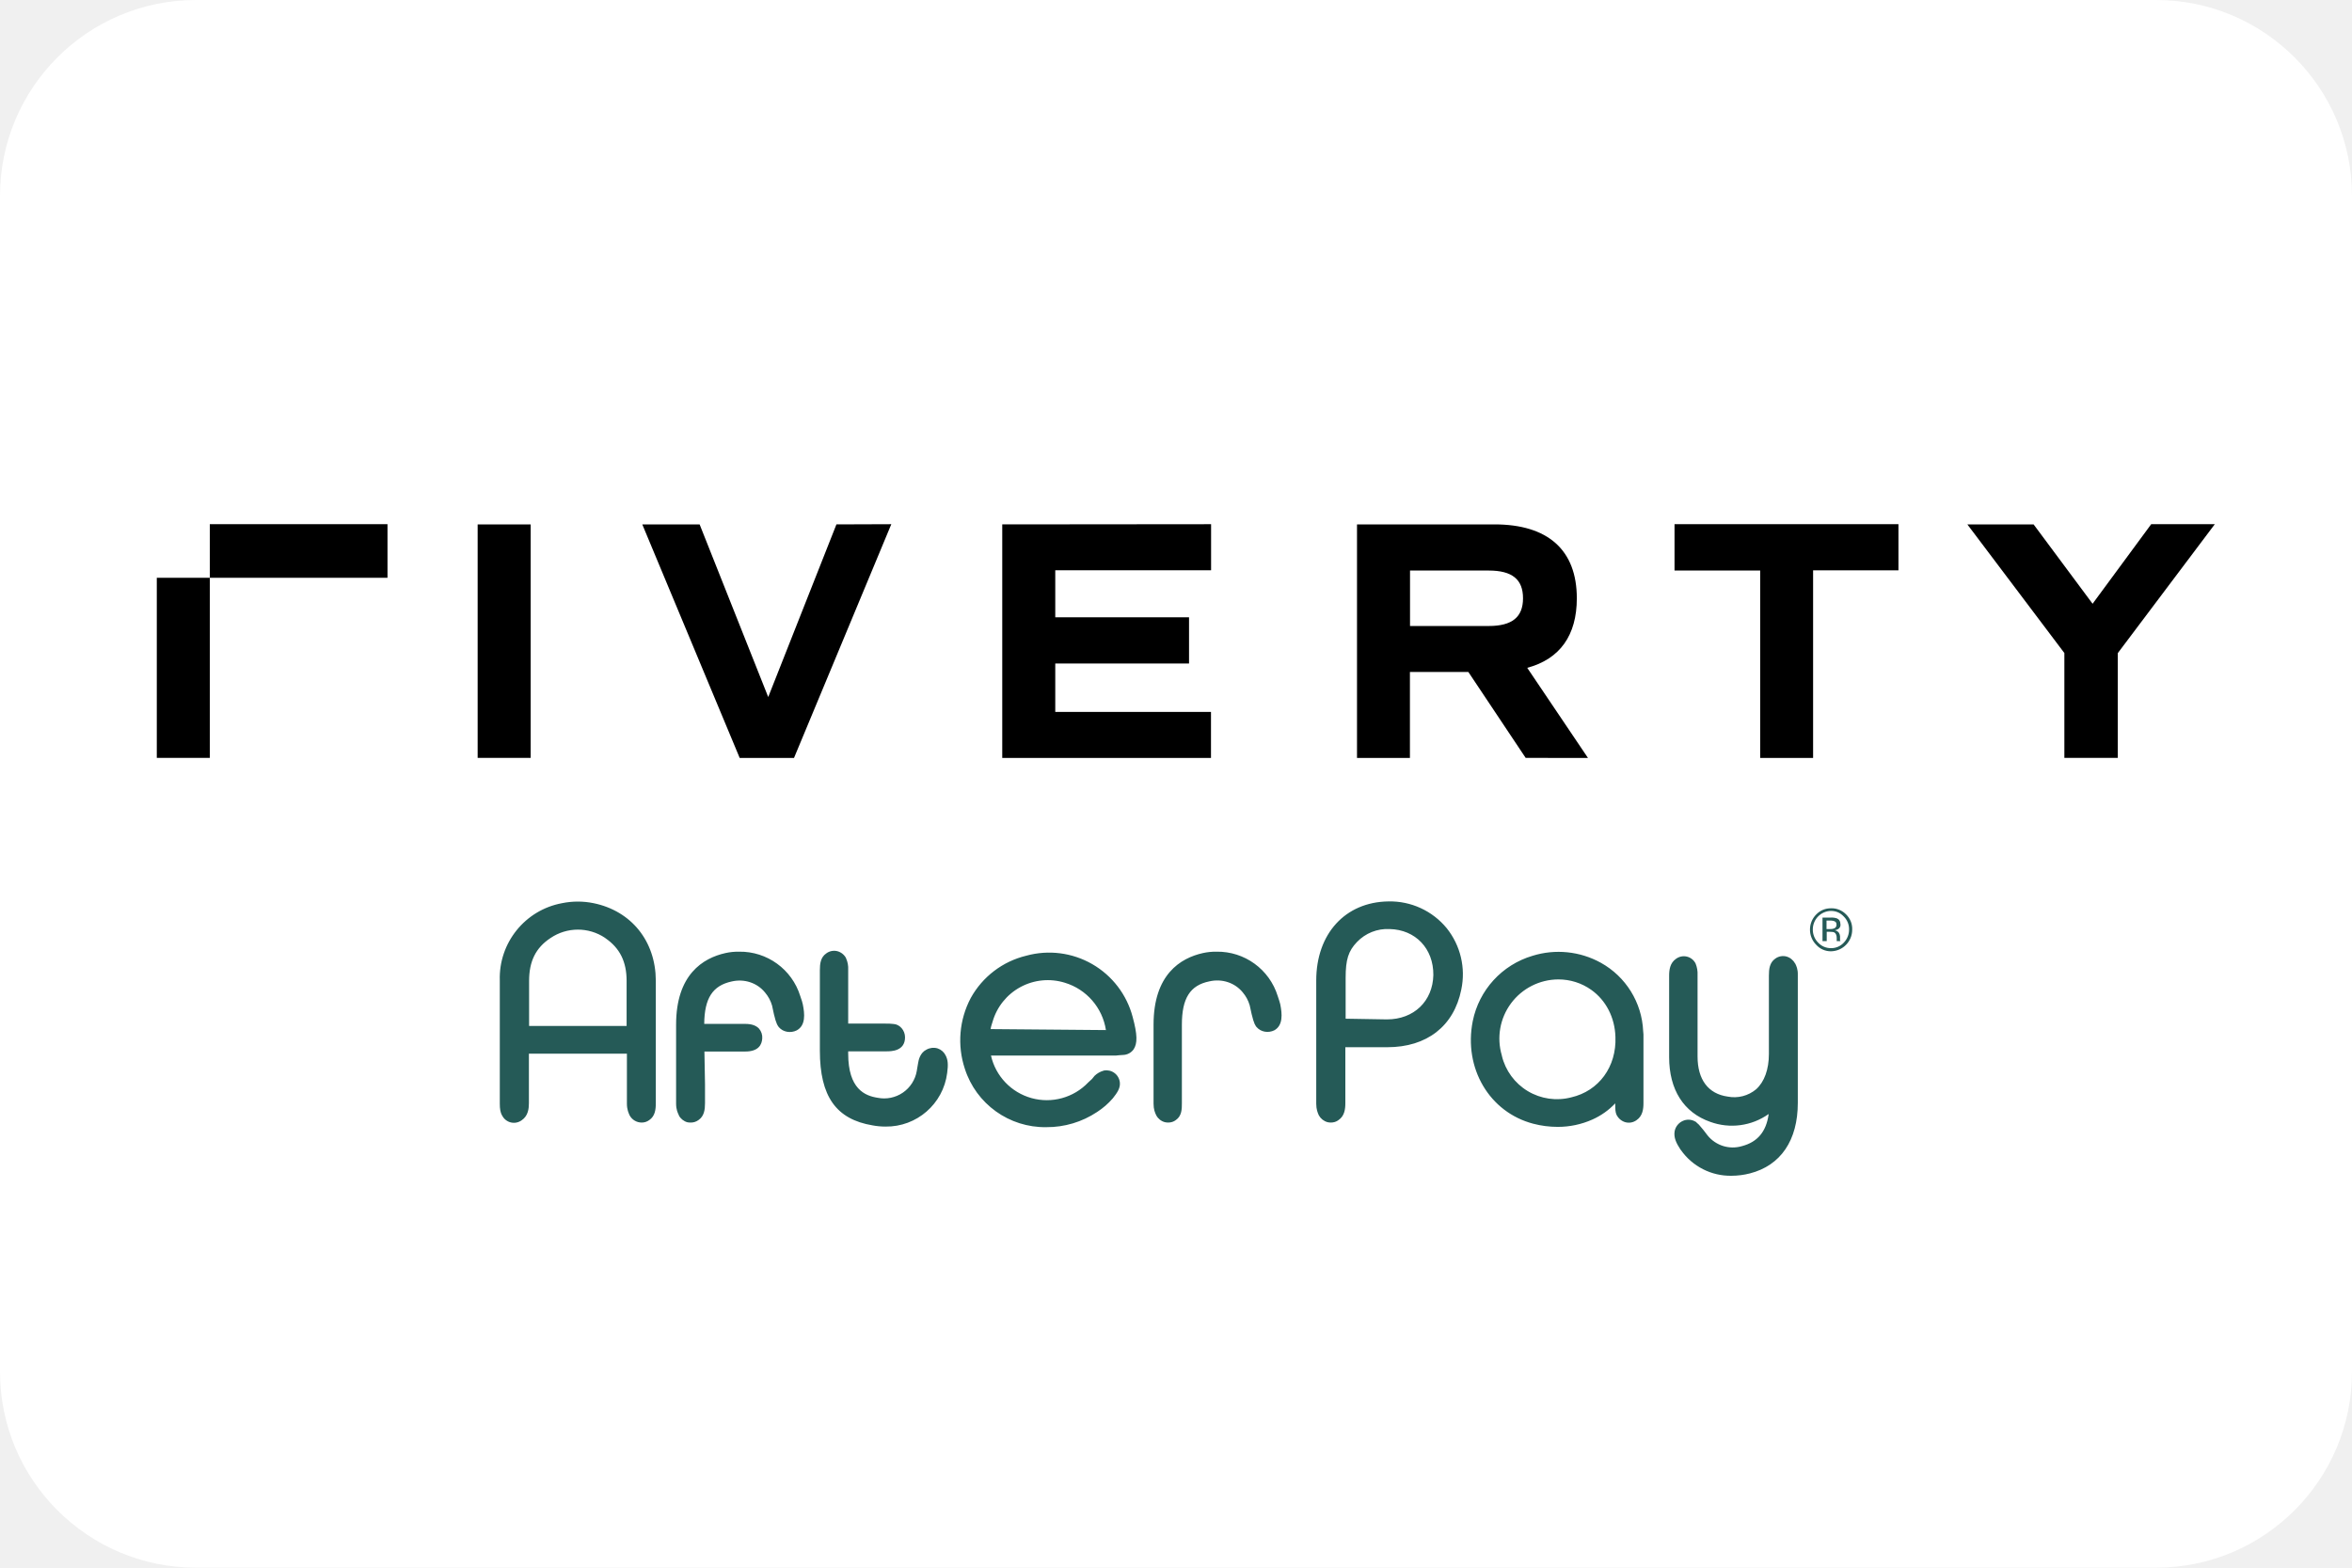
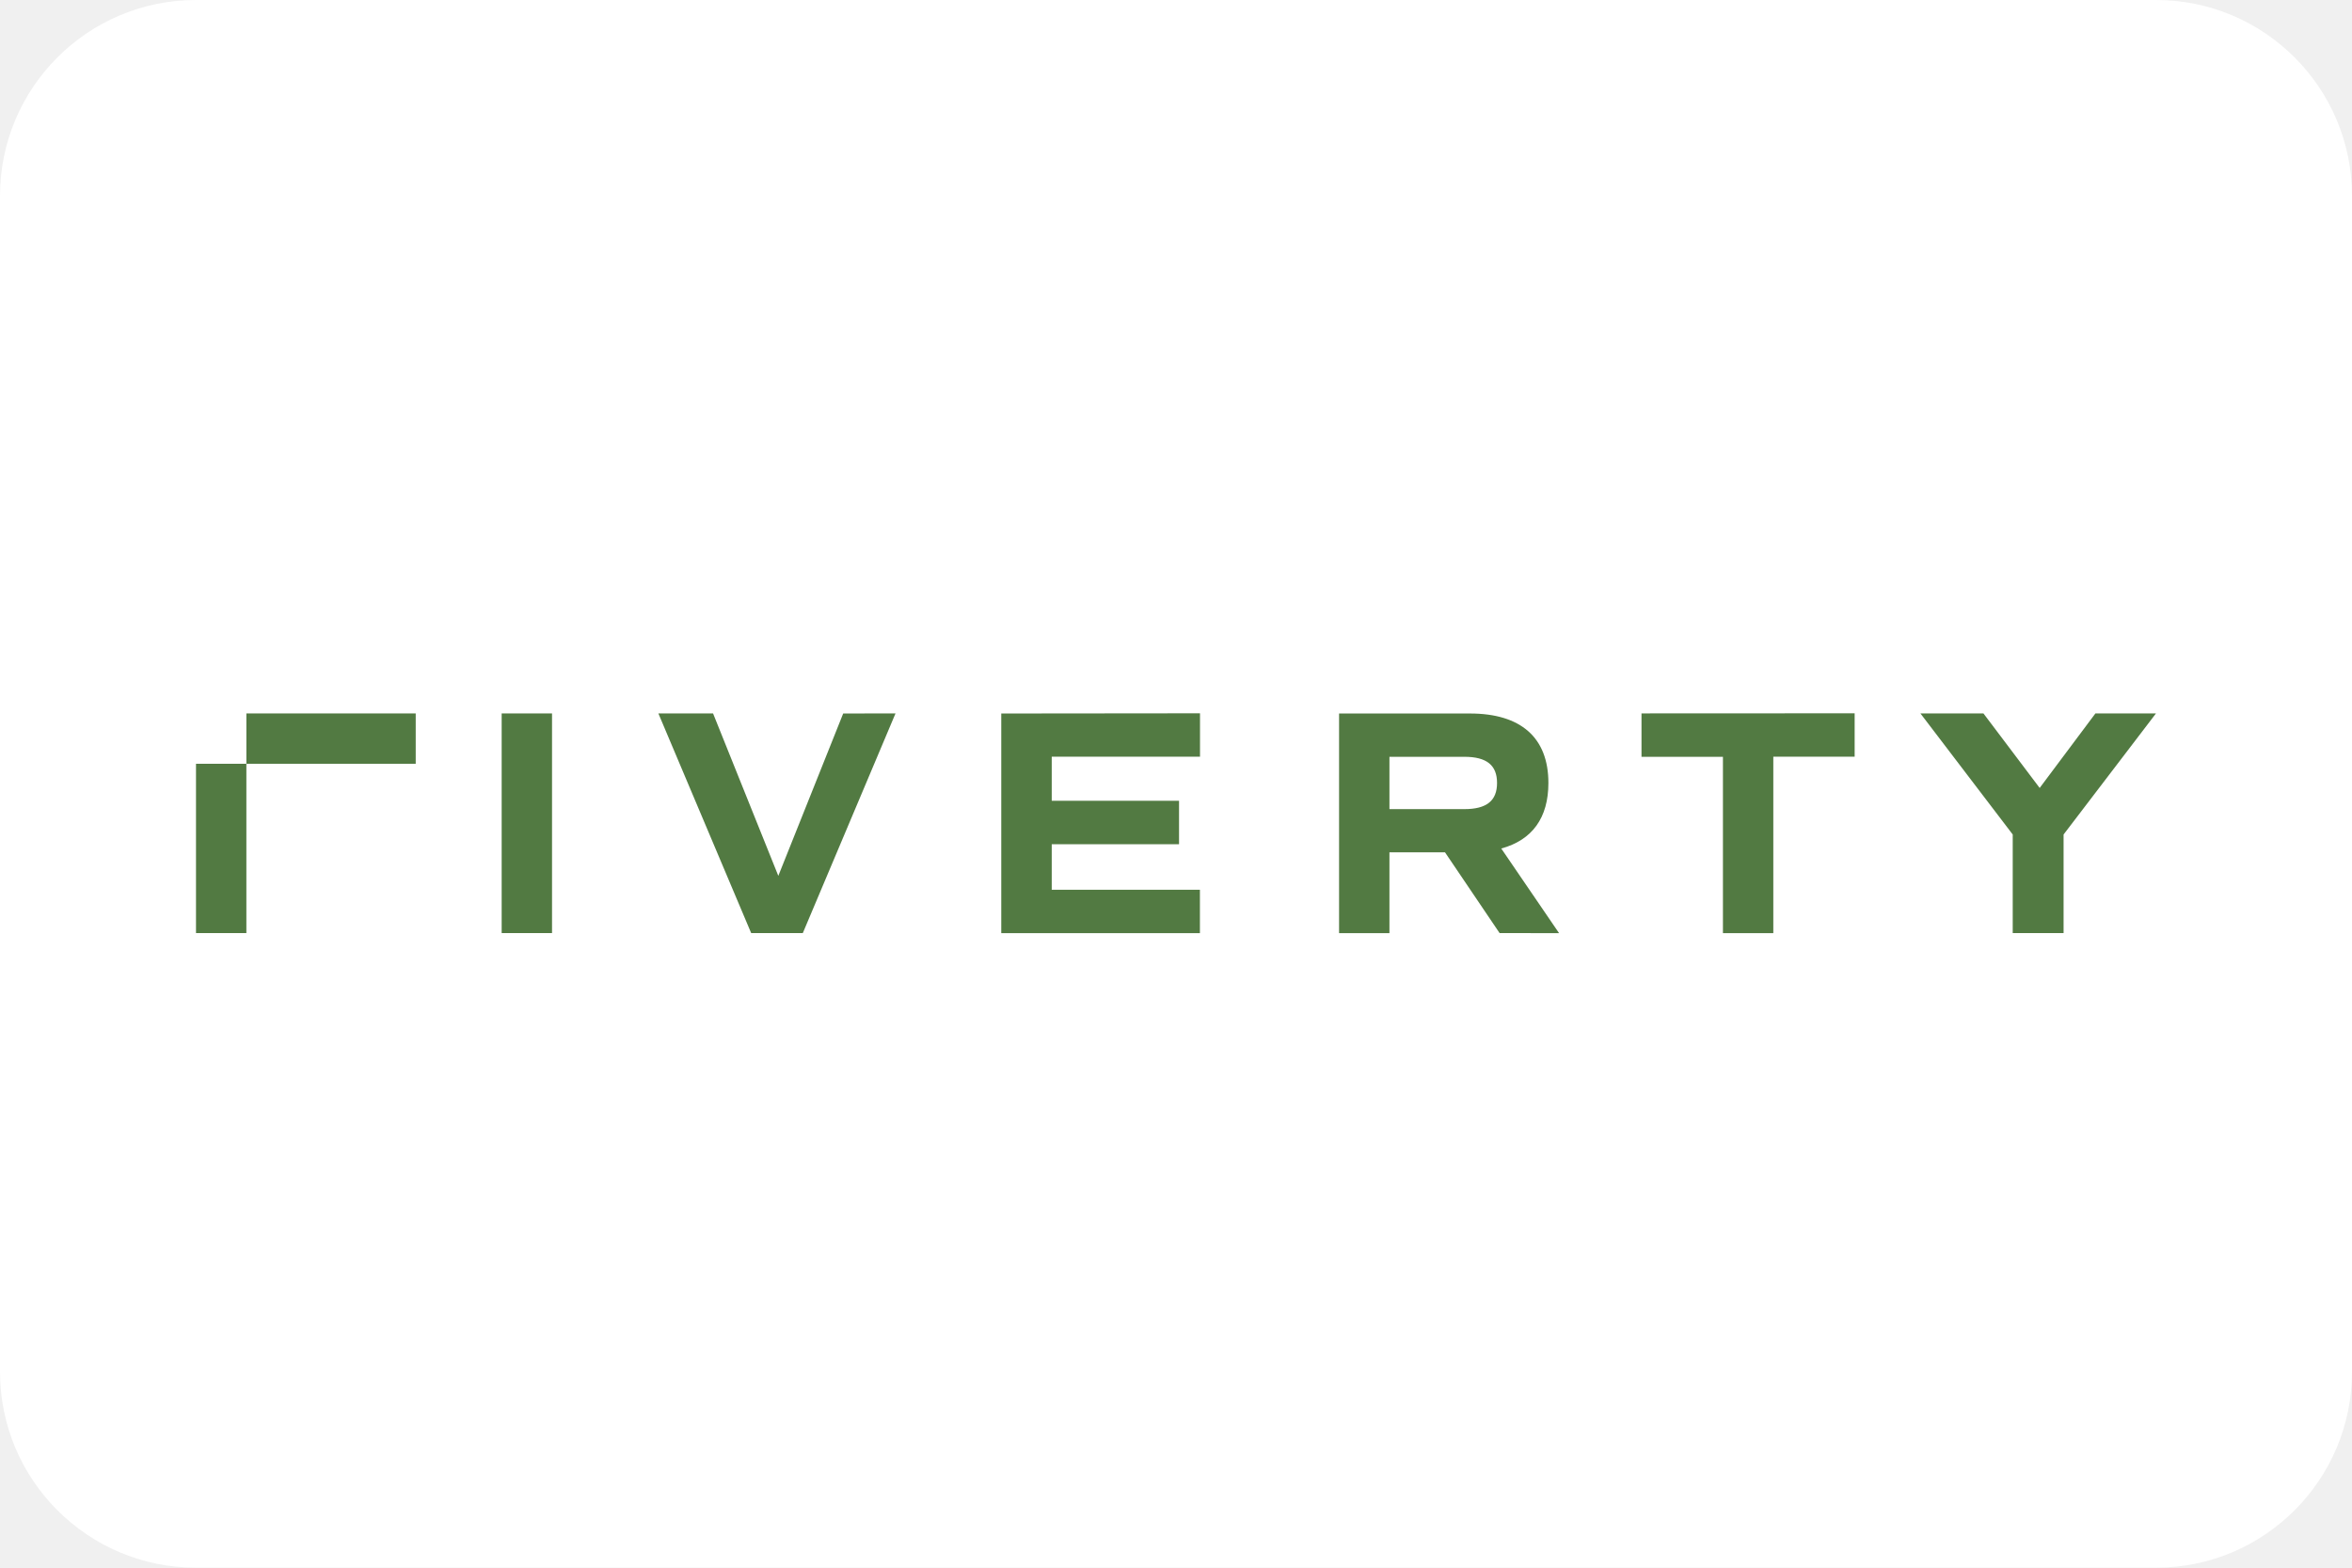
<svg xmlns="http://www.w3.org/2000/svg" width="24" height="16" viewBox="0 0 24 16">
  <path fill="#fff" d="M0 2a2 2 0 0 1 2-2h20a2 2 0 0 1 2 2v12a2 2 0 0 1-2 2H2a2 2 0 0 1-2-2V2Z" />
-   <g fill="#255a57">
-     <path d="M13.064 10.25c-.006-.025-.014-.047-.02-.066l-.006-.018a.643.643 0 0 0-.624-.453.608.608 0 0 0-.139.014c-.23.051-.504.22-.504.73v.807c0 .058.014.092.028.12a.14.14 0 0 0 .087.069c.01.002.022.004.033.004.03 0 .057-.008.08-.026.061-.042.061-.114.061-.173v-.8c0-.27.084-.402.28-.442.13-.03.26.014.34.111a.36.36 0 0 1 .072.133c.03.144.045.187.064.215l.007.008c.043.05.119.063.181.032.089-.05.08-.167.06-.264ZM6.057 9.218a.8.8 0 0 0-.322 0 .777.777 0 0 0-.635.79v1.258c0 .051.006.087.022.117l.002.002a.134.134 0 0 0 .2.048c.065-.044.073-.119.073-.173v-.506h1v.51c0 .062.018.097.028.12a.14.14 0 0 0 .121.073.128.128 0 0 0 .08-.026c.058-.04.066-.106.066-.173v-1.251c-.002-.402-.25-.71-.635-.789Zm.338 1.253h-.996v-.46c0-.2.068-.338.218-.437a.498.498 0 0 1 .557-.002l.002.002c.148.101.218.24.218.437v.46h.001Zm5.163-.091a.881.881 0 0 0-1.086-.626.884.884 0 0 0-.566.431.922.922 0 0 0-.061.722c.115.36.453.603.832.597a.924.924 0 0 0 .518-.155.75.75 0 0 0 .16-.139c.048-.06.078-.107.072-.163a.138.138 0 0 0-.162-.121l-.006.002a.216.216 0 0 0-.09.052l-.026.032-.037.034-.002.002a.584.584 0 0 1-.992-.275h1.277l.028-.003.043-.003a.137.137 0 0 0 .106-.055c.043-.062.04-.154-.008-.332Zm-1.45.123c.004-.026.012-.048.02-.074a.586.586 0 0 1 .738-.399.6.6 0 0 1 .419.483l-1.177-.01Zm-.459.268a.14.14 0 0 0-.082-.071.146.146 0 0 0-.112.012c-.068.033-.082.11-.086.135l-.011.063-.003.02a.338.338 0 0 1-.4.274c-.129-.02-.3-.09-.3-.45v-.024h.39c.047 0 .19 0 .19-.143 0-.072-.054-.132-.116-.136-.03-.004-.055-.004-.084-.004h-.38v-.55a.248.248 0 0 0-.022-.117v-.002a.143.143 0 0 0-.088-.07.134.134 0 0 0-.113.022c-.059.04-.066.106-.066.173v.82c0 .467.166.701.539.763a.72.72 0 0 0 .13.012.626.626 0 0 0 .63-.547c.012-.087.008-.134-.016-.18Zm7.118-.248a.84.84 0 0 0-.432-.697.893.893 0 0 0-.697-.071.876.876 0 0 0-.61.667c-.095.48.17.93.618 1.047.08.021.164.032.248.032a.864.864 0 0 0 .355-.075.73.73 0 0 0 .233-.165v.004c0 .054 0 .085.015.117l.002.002c.018.034.051.06.088.07.04.01.08.002.113-.022.061-.042.07-.111.07-.173v-.702l-.003-.034Zm-.735.677a.578.578 0 0 1-.707-.425v-.002a.604.604 0 0 1 .576-.777c.121 0 .237.036.337.107.15.107.24.282.246.48.012.303-.168.552-.452.617Zm-1.269-1.726a.748.748 0 0 0-.596-.274c-.44.006-.736.33-.736.807v1.257c0 .058.014.092.027.12a.145.145 0 0 0 .088.069c.01.002.022.004.033.004.03 0 .057-.008.08-.026.061-.042.069-.111.069-.173v-.57h.428c.404 0 .68-.215.755-.588a.753.753 0 0 0-.148-.626Zm-.61.93h-.006l-.416-.007V9.98c0-.187.028-.274.115-.365a.43.43 0 0 1 .334-.133c.264.006.448.199.446.469-.006.268-.199.453-.473.453Zm4.163-.572a.143.143 0 0 0-.088-.07.134.134 0 0 0-.113.022c-.058.04-.065.107-.065.173v.8c0 .157-.046.284-.13.36a.348.348 0 0 1-.29.075c-.199-.028-.308-.173-.308-.41v-.83a.274.274 0 0 0-.02-.118.134.134 0 0 0-.2-.048c-.061.042-.07.111-.07.173v.83c0 .332.148.566.42.661a.646.646 0 0 0 .595-.08v.005c-.025.175-.113.28-.27.322a.33.33 0 0 1-.353-.109l-.043-.056-.027-.032a.2.2 0 0 0-.04-.041l-.007-.008-.008-.004a.137.137 0 0 0-.129-.006.145.145 0 0 0-.082.105c-.01.064.015.118.06.187l.003.003a.618.618 0 0 0 .518.264.77.77 0 0 0 .187-.024c.315-.081.489-.338.489-.72V9.952c.002-.062-.016-.096-.026-.117l-.003-.004Zm-10.144.352-.006-.018a.643.643 0 0 0-.624-.453.595.595 0 0 0-.139.014c-.23.051-.504.22-.504.73v.807c0 .062.018.097.028.117v.003c.017.033.05.06.087.07a.18.18 0 0 0 .034.003.13.13 0 0 0 .08-.026c.058-.04.066-.107.066-.173v-.19l-.006-.336h.416c.137 0 .17-.071.174-.133a.138.138 0 0 0-.033-.101c-.03-.032-.076-.048-.141-.048h-.418c.002-.262.086-.391.28-.433.13-.03.26.014.34.112a.36.36 0 0 1 .072.133c.029.143.044.186.064.214l.006.008c.043.05.12.063.182.032.092-.05.082-.167.062-.265a.478.478 0 0 0-.02-.067Zm10.666-.851a.206.206 0 0 0-.153-.063c-.058 0-.11.02-.152.063a.22.22 0 0 0 0 .31.2.2 0 0 0 .152.066.22.22 0 0 0 .215-.22.205.205 0 0 0-.062-.156Zm-.024.288a.173.173 0 0 1-.131.056.176.176 0 0 1-.13-.056.187.187 0 0 1-.055-.135c0-.103.082-.187.185-.189.05 0 .094.018.13.056a.18.18 0 0 1 .055.133.19.19 0 0 1-.054.135Z" />
-     <path d="M18.78 9.435c0-.032-.013-.052-.036-.062a.173.173 0 0 0-.065-.008h-.082v.24h.043V9.51h.033c.023 0 .037.002.047.008.014.01.022.028.022.055v.032h.039l-.002-.002c-.003-.002-.003-.006-.003-.012v-.036a.075.075 0 0 0-.013-.037.071.071 0 0 0-.041-.024.082.082 0 0 0 .035-.012c.016-.01.024-.025.024-.047Zm-.065.041a.095.095 0 0 1-.04.006h-.037v-.087h.036c.023 0 .04.004.05.01.012.006.016.018.016.034 0 .018-.01.031-.025.037Z" />
-   </g>
-   <path d="m22.6 5.35-.99 1.316v1.069h-.545v-1.07l-.99-1.313h.676l.602.81.598-.812h.649Zm-5.513 0v.473h.874v1.913h.54V5.821h.871V5.35h-2.285Zm-2.7.473h.804c.239 0 .35.09.35.283 0 .192-.111.283-.35.283h-.803v-.567Zm1.817 1.913-.62-.92c.334-.09.506-.332.506-.71 0-.492-.294-.754-.84-.754h-1.403v2.384h.54v-.878h.596l.585.877.636.001Zm-5.977-2.384v2.384h2.13v-.47h-1.589v-.494h1.365V6.3h-1.365v-.48h1.59v-.47l-2.13.002Zm-1.692 0-.696 1.762-.7-1.762h-.585l.994 2.384h.554l.993-2.386-.56.002Zm-3.66 2.383h.54V5.352h-.541v2.383Zm-3.275 0h.541V5.897H1.6v1.838Zm.541-1.838h1.813V5.35H2.141v.547Z" />
+   <path fill="#527a42" d="m22 7.281-.943 1.236v1.006h-.519v-1.006L19.596 7.281h.643l.574.761.569-.761H22Zm-5.25 0v.443h.831v1.8h.514V7.723h.83v-.443l-2.175.001Zm-2.572.443h.765c.227 0 .333.086.333.267 0 .181-.106.267-.333.267h-.765v-.534Zm1.731 1.8-.59-.864c.316-.086.481-.313.481-.669 0-.462-.28-.709-.801-.709h-1.335V9.524h.514v-.825h.567l.557.824.607.001ZM10.217 7.282V9.524h2.027v-.443h-1.512V8.616h1.299v-.443h-1.299v-.45h1.513v-.443l-2.028.002Zm-1.613 0-.662 1.657-.666-1.658h-.558L7.665 9.523h.527l.946-2.242-.534.001Zm-3.485 2.241h.514V7.281H5.119v2.242Zm-3.119 0h.514v-1.728H2v1.728ZM2.514 7.795H4.242v-.514H2.514V7.795Z" />
</svg>
